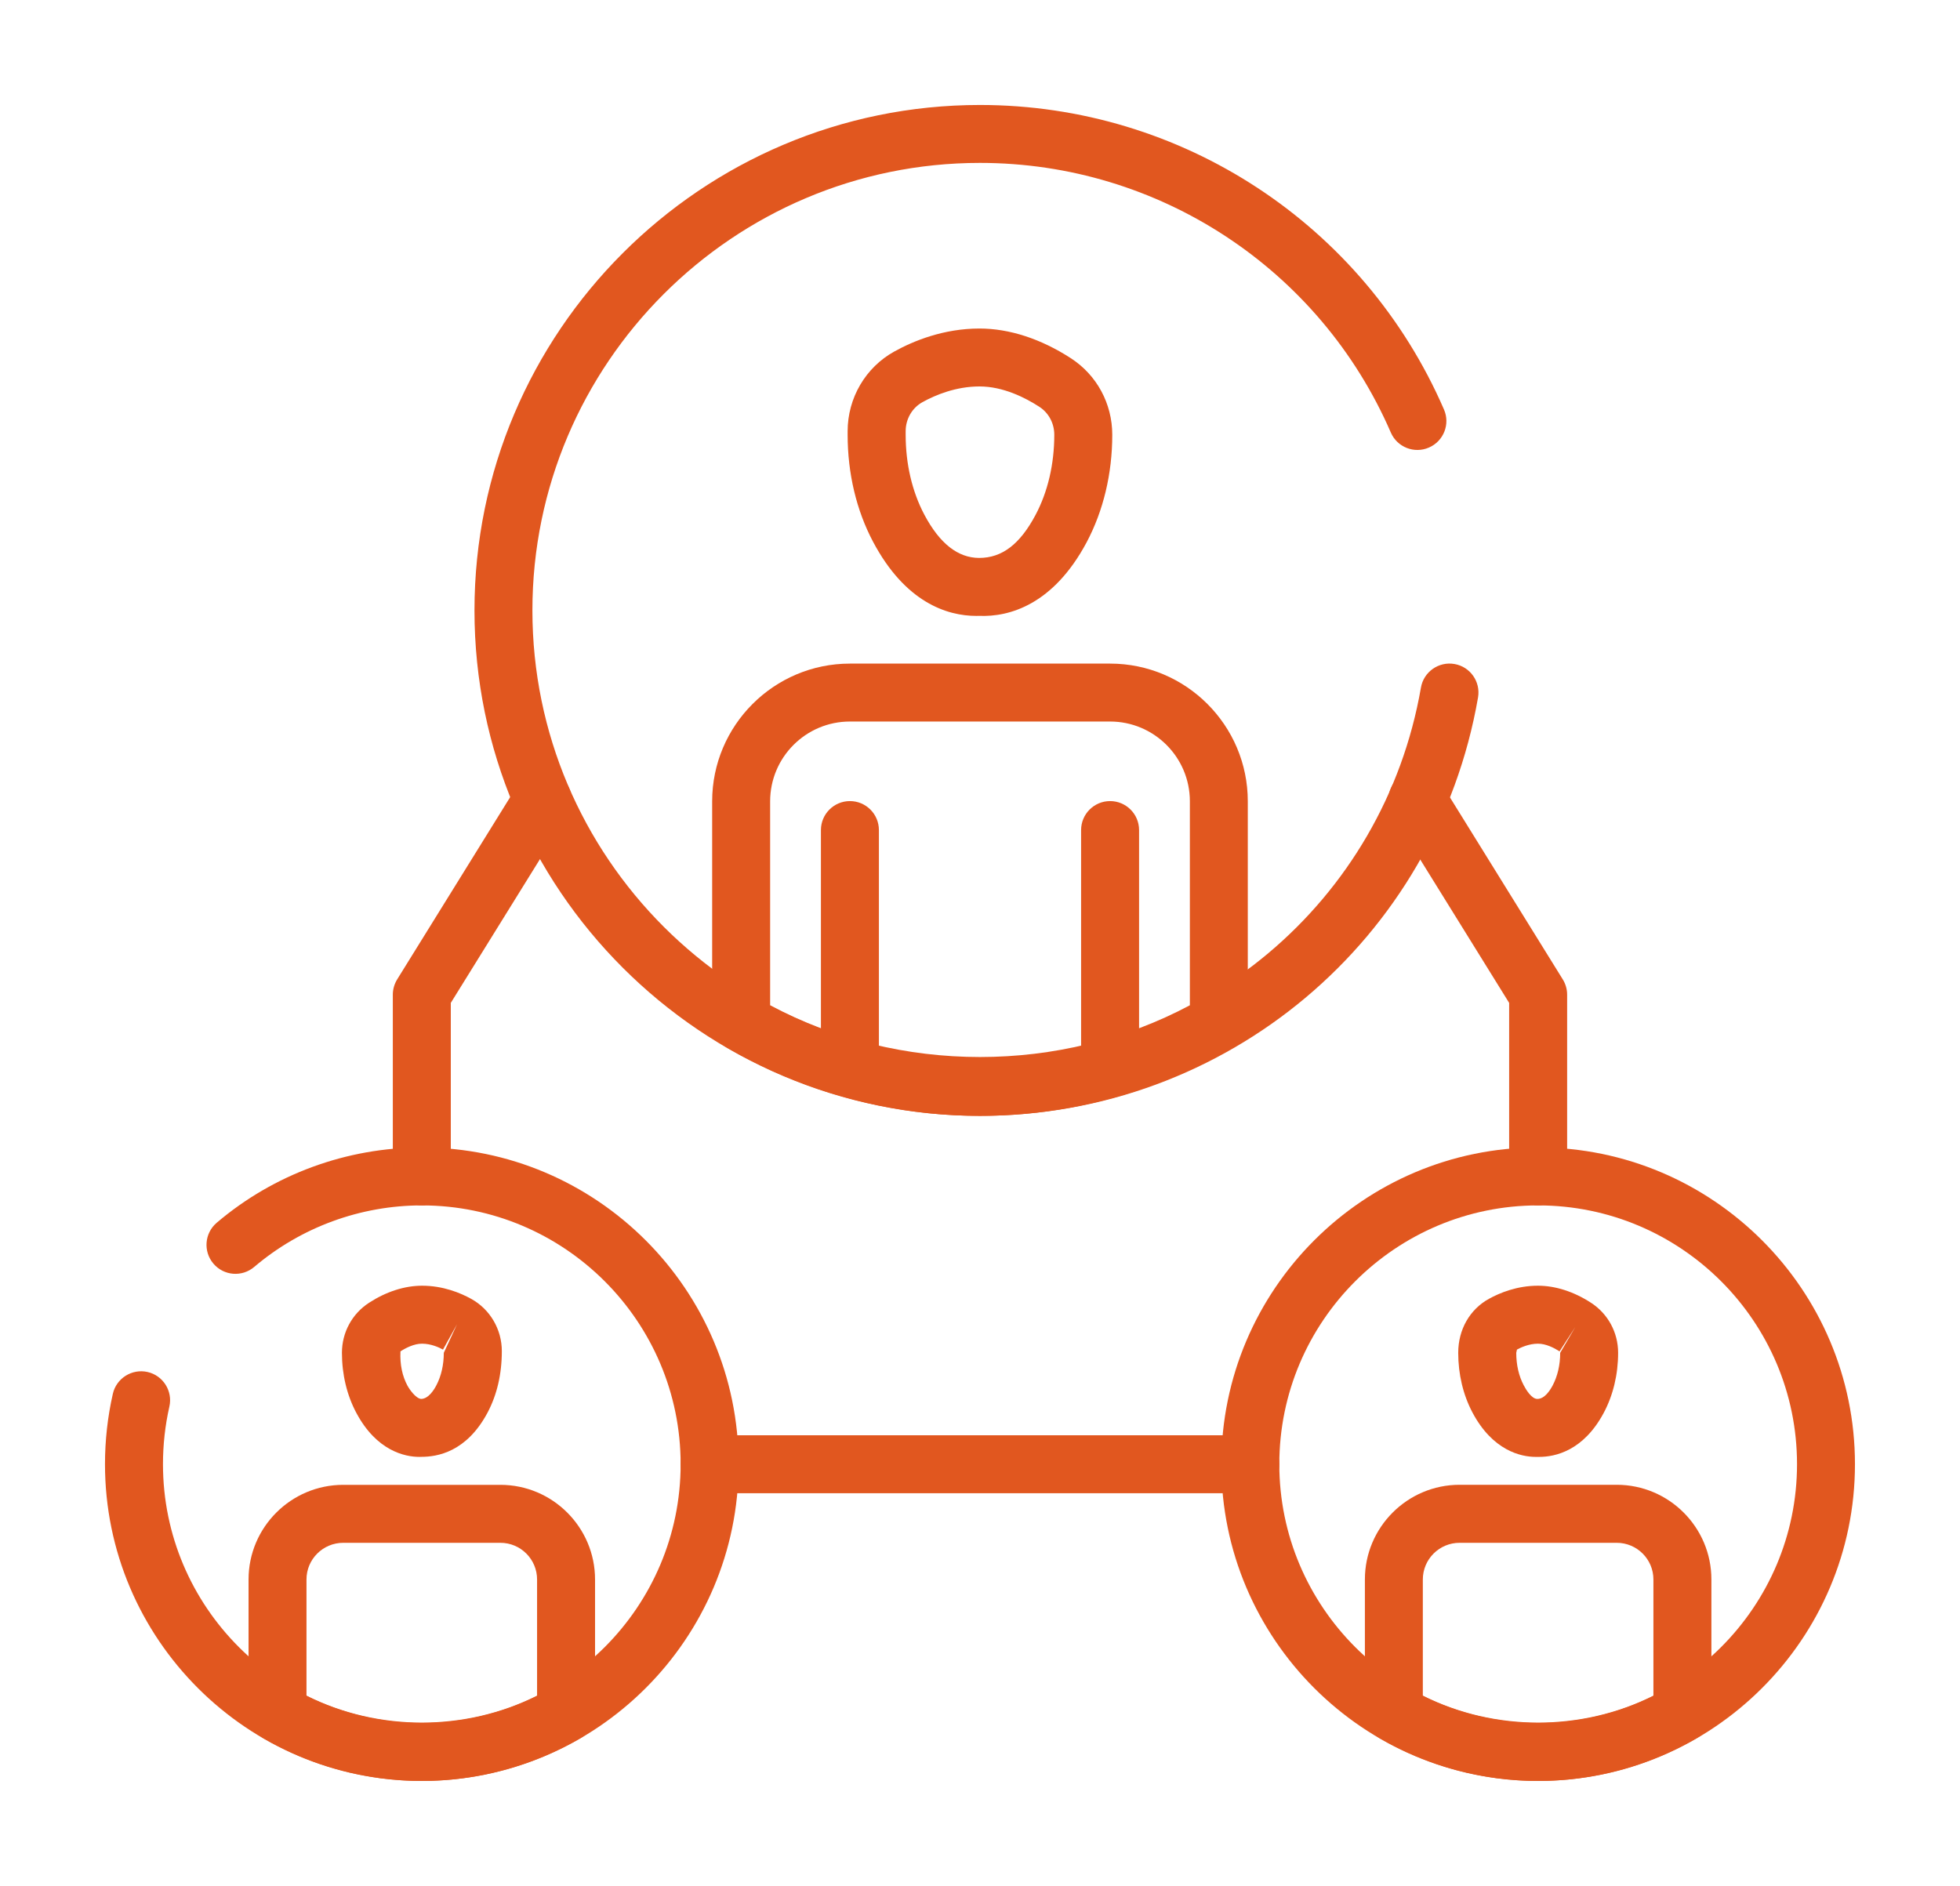
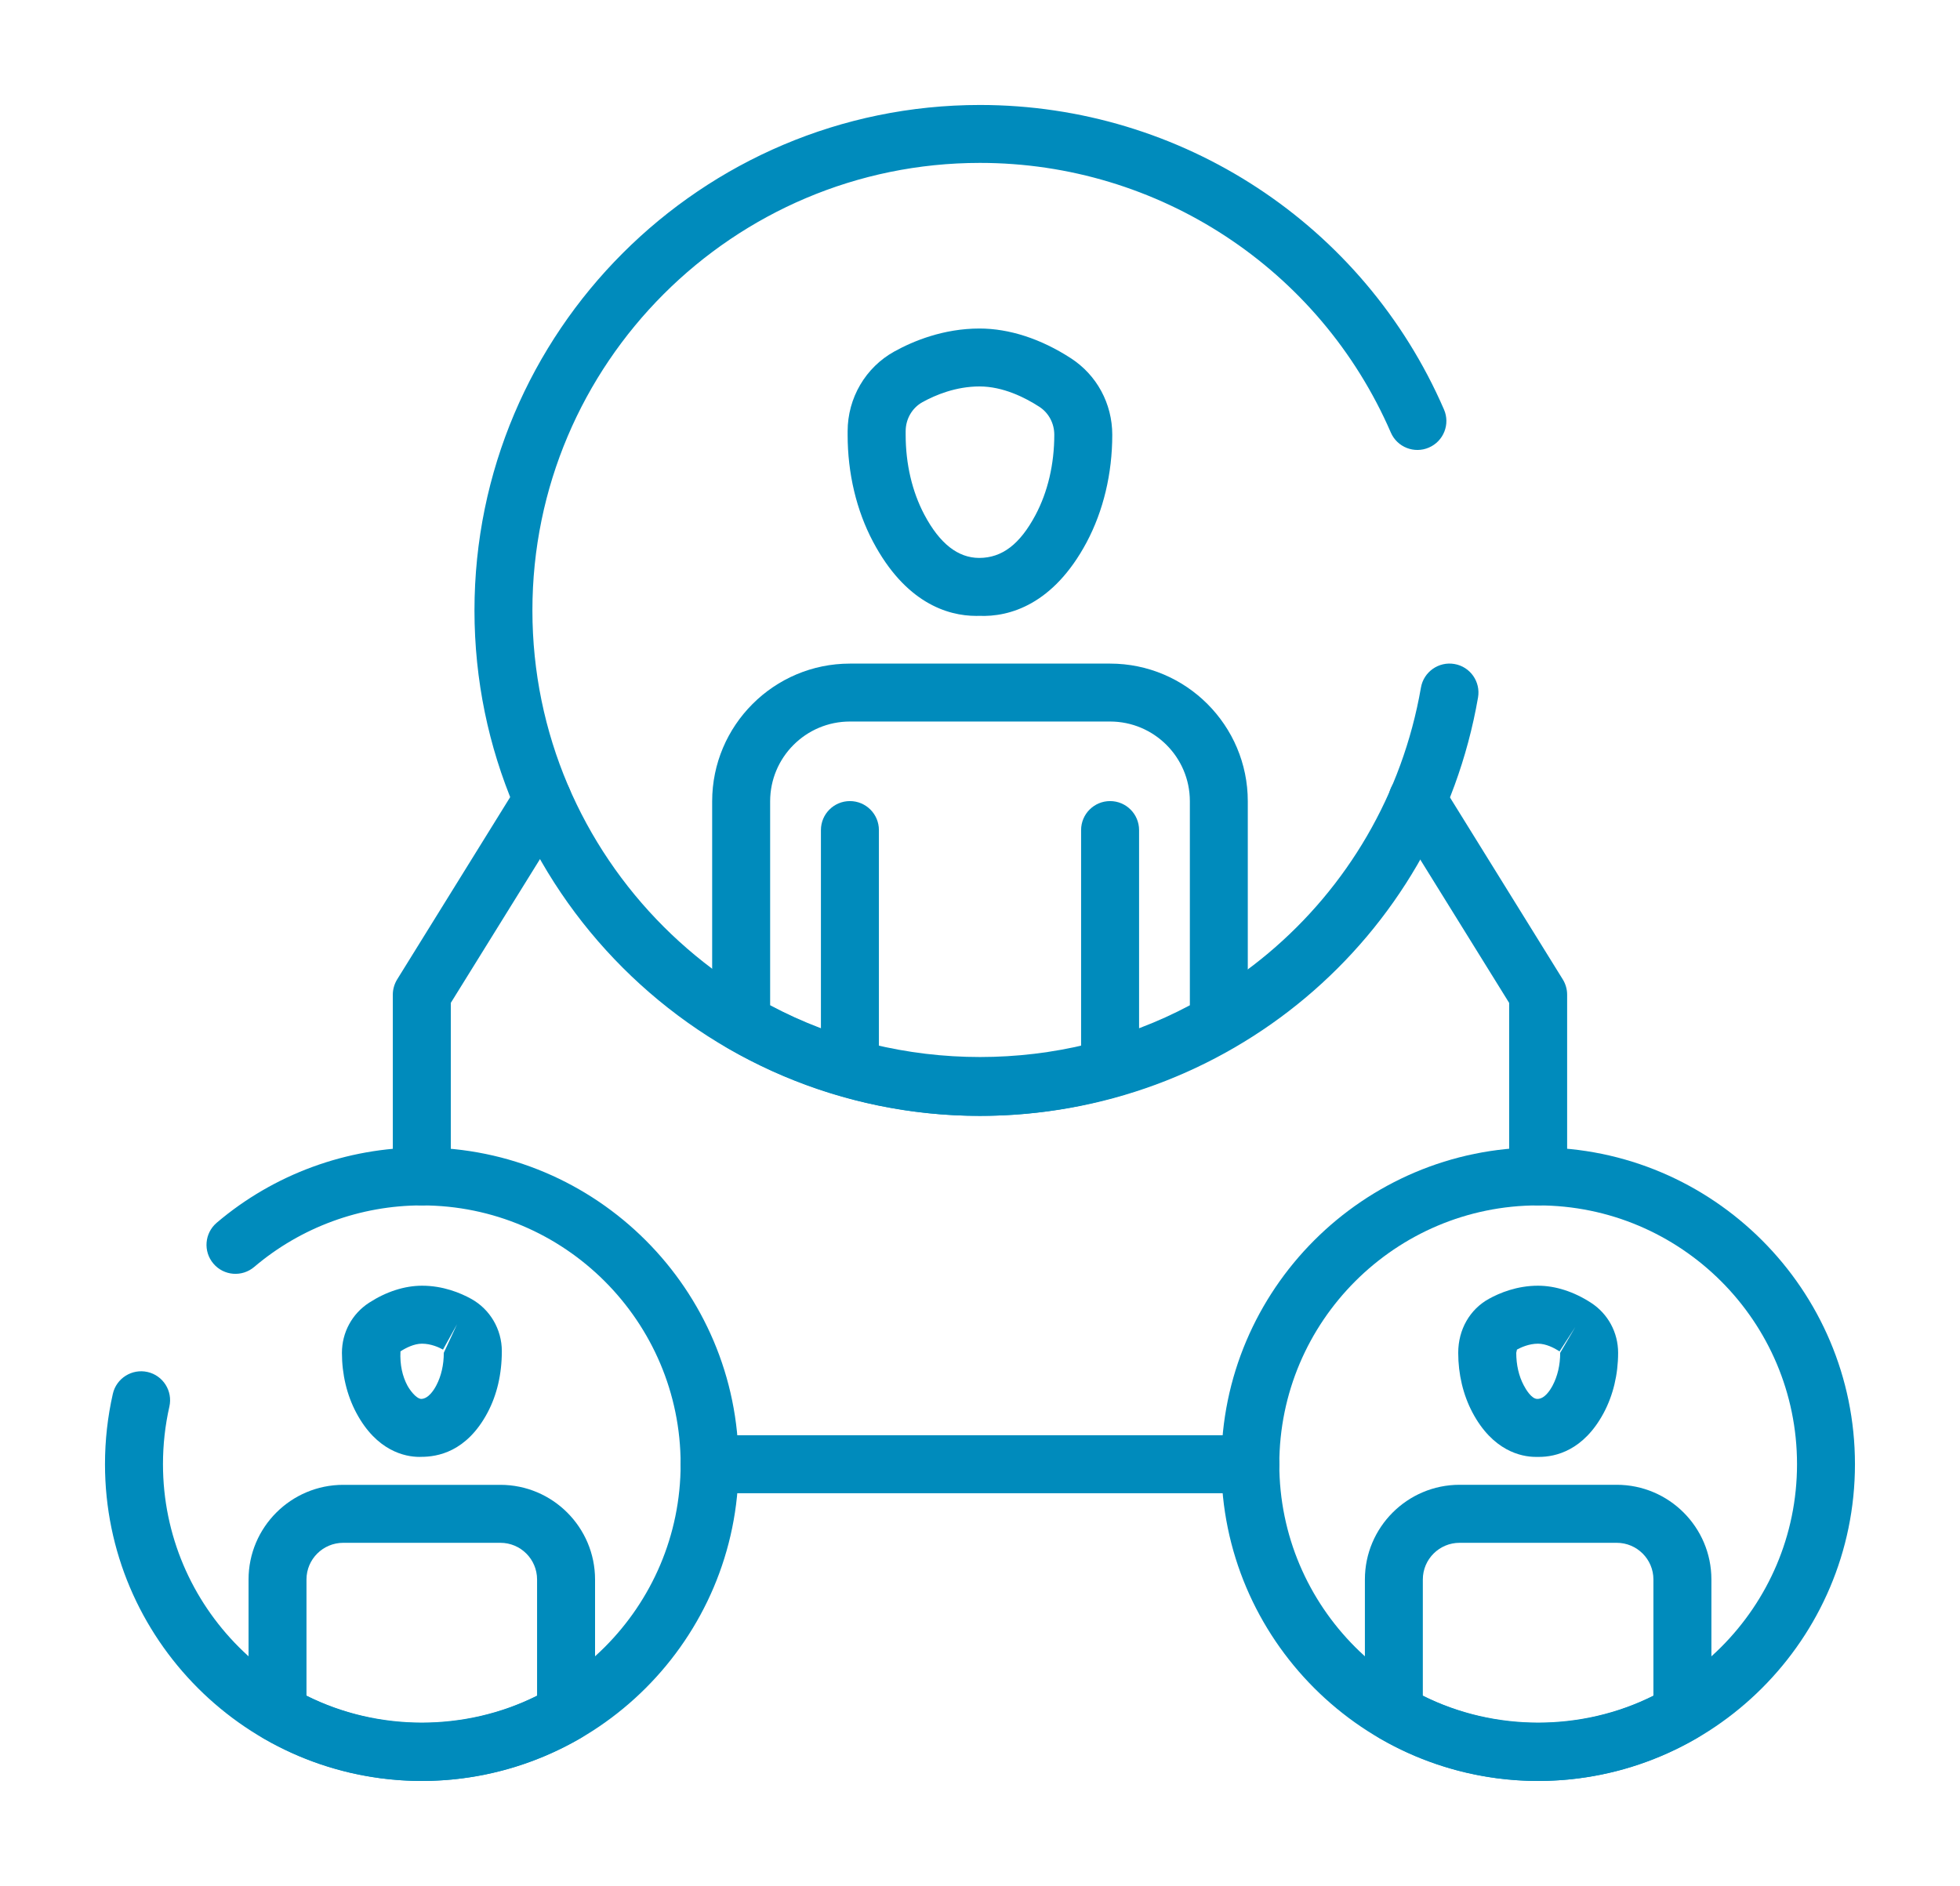
- <svg xmlns="http://www.w3.org/2000/svg" fill="#E1571F" version="1.1" viewBox="0 0 39.483 37.997">
+ <svg xmlns="http://www.w3.org/2000/svg" fill="#008BBC" version="1.1" viewBox="0 0 39.483 37.997">
  <g>
    <path d="M17.121,22.024c-0.323,0-0.584-0.261-0.584-0.584v-4.716c0-0.323,0.262-0.584,0.584-0.584c0.322,0,0.584,0.261,0.584,0.584   v4.716C17.704,21.763,17.443,22.024,17.121,22.024z" />
    <path d="M22.362,22.024c-0.323,0-0.584-0.261-0.584-0.584v-4.716c0-0.323,0.262-0.584,0.584-0.584c0.322,0,0.584,0.261,0.584,0.584   v4.716C22.945,21.763,22.684,22.024,22.362,22.024z" />
    <path d="M19.667,12.409c-0.586,0-1.431-0.269-2.081-1.496c-0.334-0.631-0.511-1.376-0.511-2.153V8.689   c0-0.671,0.361-1.287,0.942-1.608c0.382-0.211,0.989-0.462,1.714-0.462c0.6,0,1.237,0.207,1.84,0.598   c0.523,0.338,0.835,0.915,0.835,1.543c0,0.784-0.18,1.534-0.518,2.169c-0.671,1.255-1.557,1.505-2.164,1.479   C19.706,12.409,19.687,12.409,19.667,12.409z M19.732,7.786c-0.476,0-0.888,0.172-1.149,0.316c-0.209,0.116-0.339,0.34-0.339,0.586   v0.071c0,0.588,0.13,1.144,0.375,1.608c0.313,0.591,0.681,0.872,1.105,0.874c0.464,0,0.823-0.279,1.134-0.862   c0.249-0.467,0.38-1.027,0.38-1.62c0-0.23-0.113-0.441-0.301-0.563C20.648,8.009,20.205,7.786,19.732,7.786z" />
    <path d="M19.741,22.482c-1.785,0-3.55-0.477-5.105-1.38c-0.18-0.104-0.29-0.297-0.29-0.505v-4.452c0-1.53,1.245-2.775,2.775-2.775   h5.241c1.53,0,2.774,1.244,2.774,2.774v4.453c0,0.208-0.111,0.401-0.291,0.505C23.292,22.005,21.526,22.482,19.741,22.482z    M15.514,20.254c2.608,1.39,5.848,1.39,8.455,0v-4.111c0-0.886-0.721-1.606-1.607-1.606h-5.241c-0.887,0-1.607,0.721-1.607,1.608   V20.254z" />
    <path d="M19.741,22.482c-5.615,0-10.183-4.568-10.183-10.183c0-5.615,4.568-10.184,10.183-10.184c4.061,0,7.73,2.408,9.347,6.135   c0.129,0.295-0.007,0.639-0.303,0.767c-0.295,0.129-0.64-0.007-0.768-0.303c-1.431-3.299-4.68-5.432-8.276-5.432   c-4.971,0-9.016,4.045-9.016,9.016s4.044,9.016,9.016,9.016c4.396,0,8.132-3.138,8.883-7.461c0.055-0.318,0.359-0.53,0.675-0.475   c0.318,0.055,0.53,0.357,0.475,0.675C28.926,18.938,24.706,22.482,19.741,22.482z" />
    <path d="M31.005,29.353c-0.024,0-0.044,0-0.068,0c-0.298,0-0.868-0.125-1.276-0.896c-0.187-0.354-0.286-0.769-0.286-1.201   c0-0.473,0.237-0.877,0.617-1.087c0.219-0.121,0.568-0.265,0.989-0.265c0.352,0,0.722,0.119,1.068,0.343   c0.343,0.222,0.547,0.599,0.547,1.009c0,0.435-0.1,0.854-0.29,1.21C31.898,29.23,31.33,29.353,31.005,29.353z M30.969,28.185   c0.146,0,0.253-0.169,0.307-0.269c0.1-0.188,0.153-0.415,0.153-0.66l0.304-0.519l-0.317,0.49c-0.11-0.071-0.274-0.155-0.434-0.155   c-0.181,0-0.343,0.075-0.424,0.119l-0.014,0.065c0,0.243,0.052,0.469,0.151,0.655c0.043,0.083,0.157,0.274,0.273,0.274   C30.967,28.185,30.968,28.185,30.969,28.185z" />
    <path d="M30.985,35.882c-1.119,0-2.226-0.299-3.2-0.865c-0.18-0.105-0.29-0.297-0.29-0.505v-2.69c0-1.051,0.856-1.907,1.907-1.907   h3.166c1.051,0,1.907,0.855,1.907,1.906v2.69c0,0.208-0.111,0.4-0.29,0.505C33.211,35.583,32.104,35.882,30.985,35.882z    M28.663,34.164c1.444,0.723,3.201,0.723,4.644,0v-2.342c0-0.407-0.331-0.738-0.739-0.738h-3.166c-0.408,0-0.74,0.331-0.74,0.739   V34.164z" />
    <path d="M30.985,35.882c-3.519,0-6.382-2.863-6.382-6.382c0-3.518,2.863-6.382,6.382-6.382c3.518,0,6.382,2.863,6.382,6.382   C37.367,33.019,34.504,35.882,30.985,35.882z M30.985,24.286c-2.875,0-5.214,2.339-5.214,5.214s2.339,5.214,5.214,5.214   S36.2,32.376,36.2,29.5S33.861,24.286,30.985,24.286z" />
    <path d="M30.985,24.286c-0.323,0-0.584-0.262-0.584-0.584v-3.496l-2.346-3.783c-0.169-0.274-0.085-0.634,0.189-0.804   c0.275-0.17,0.634-0.085,0.804,0.188l2.433,3.925c0.057,0.092,0.088,0.199,0.088,0.308v3.662   C31.569,24.025,31.307,24.286,30.985,24.286z" />
    <path d="M8.449,29.353c-0.296,0-0.864-0.123-1.271-0.887c-0.19-0.356-0.29-0.775-0.29-1.21c0-0.41,0.204-0.787,0.547-1.009   c0.346-0.224,0.716-0.343,1.068-0.343c0.421,0,0.77,0.144,0.989,0.265c0.38,0.21,0.617,0.614,0.617,1.052   c0,0.467-0.099,0.882-0.285,1.235c-0.424,0.801-1.017,0.897-1.342,0.896C8.47,29.352,8.46,29.353,8.449,29.353z M8.067,27.227   c-0.013,0.273,0.04,0.501,0.14,0.689c0.044,0.081,0.167,0.256,0.274,0.269c0.152,0,0.266-0.191,0.309-0.274   c0.098-0.186,0.15-0.412,0.15-0.655l0.267-0.576l-0.283,0.511c-0.081-0.045-0.243-0.119-0.424-0.119   C8.342,27.072,8.177,27.156,8.067,27.227z" />
    <path d="M8.497,35.882c-1.119,0-2.226-0.299-3.199-0.865c-0.18-0.105-0.291-0.297-0.291-0.505v-2.69   c0-1.051,0.856-1.906,1.907-1.906h3.166c1.051,0,1.907,0.856,1.907,1.907v2.69c0,0.208-0.111,0.4-0.29,0.505   C10.722,35.583,9.616,35.882,8.497,35.882z M6.175,34.164c1.444,0.723,3.2,0.723,4.644,0v-2.341c0-0.408-0.331-0.739-0.739-0.739   H6.914c-0.408,0-0.74,0.331-0.74,0.738V34.164z" />
    <path d="M8.497,35.882c-3.519,0-6.382-2.863-6.382-6.382c0-0.478,0.053-0.955,0.158-1.417c0.071-0.315,0.386-0.511,0.698-0.441   c0.315,0.071,0.512,0.384,0.441,0.698C3.326,28.719,3.283,29.11,3.283,29.5c0,2.875,2.339,5.214,5.214,5.214   s5.214-2.339,5.214-5.214s-2.339-5.214-5.214-5.214c-1.236,0-2.435,0.44-3.375,1.239c-0.247,0.21-0.614,0.18-0.823-0.066   c-0.209-0.246-0.179-0.614,0.066-0.823c1.151-0.979,2.619-1.517,4.132-1.517c3.519,0,6.382,2.863,6.382,6.382   C14.879,33.019,12.016,35.882,8.497,35.882z" />
    <path d="M8.497,24.286c-0.323,0-0.584-0.262-0.584-0.584V20.04c0-0.108,0.031-0.215,0.088-0.308l2.433-3.925   c0.17-0.273,0.529-0.357,0.805-0.188c0.273,0.17,0.358,0.53,0.188,0.804l-2.346,3.783v3.496   C9.081,24.025,8.819,24.286,8.497,24.286z" />
    <path d="M25.187,30.085H14.295c-0.323,0-0.584-0.262-0.584-0.584c0-0.322,0.262-0.584,0.584-0.584h10.892   c0.323,0,0.584,0.262,0.584,0.584C25.771,29.823,25.51,30.085,25.187,30.085z" />
  </g>
</svg>
